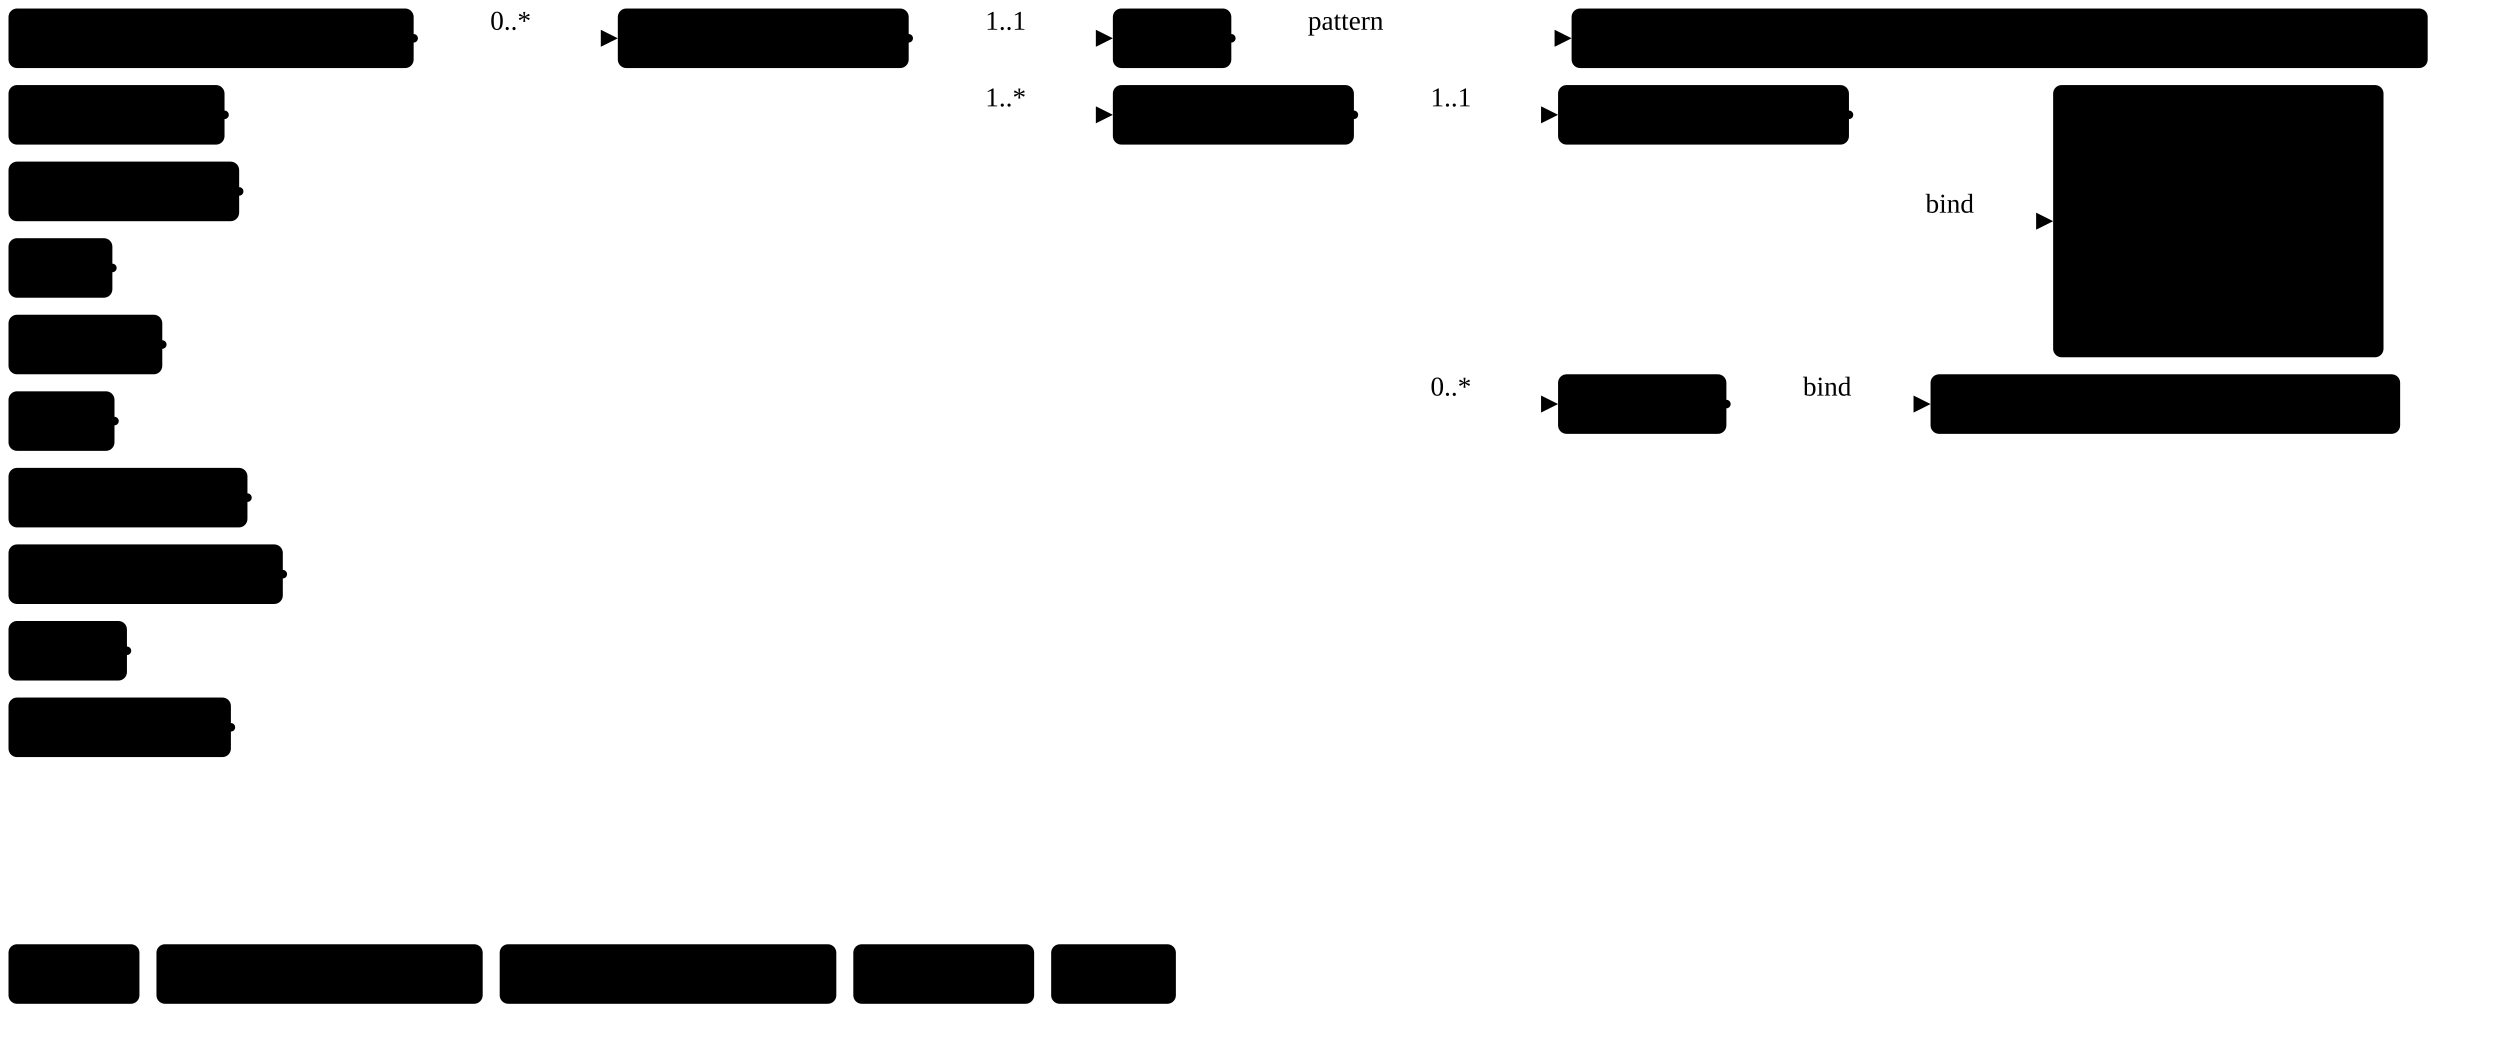
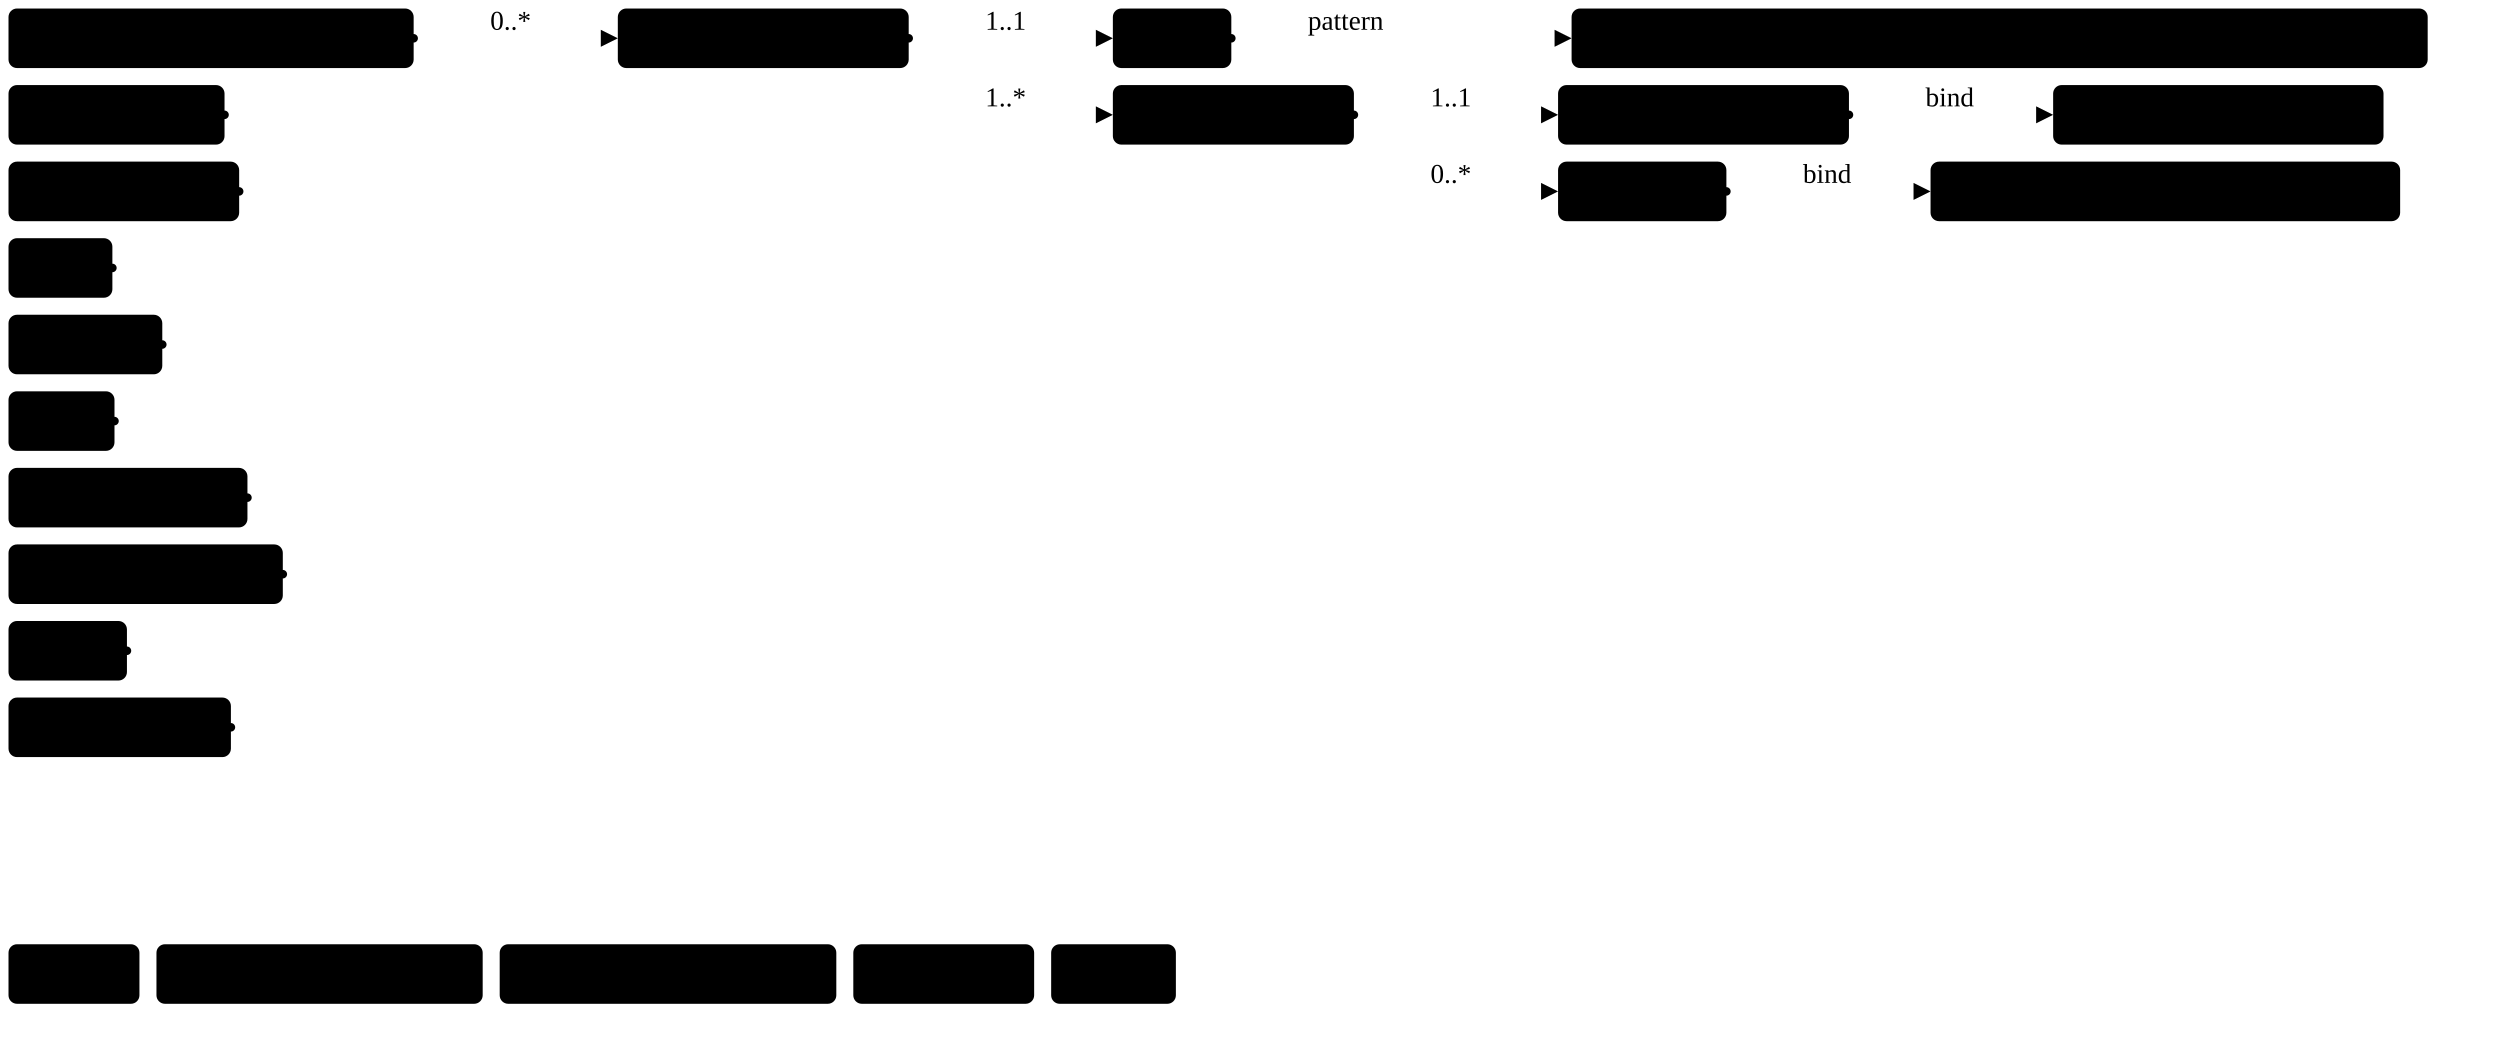
<svg xmlns="http://www.w3.org/2000/svg" version="1.1" width="1102.07" height="457.5">
  <defs>
    <marker id="arrowStart" markerWidth="3.75" markerHeight="3.75" markerUnits="px" refX="1.88" refY="1.88">
      <circle class="connector" cx="1.88" cy="1.88" r="1.88" />
    </marker>
    <marker id="arrowEnd" markerWidth="7.5" markerHeight="7.5" markerUnits="px" refX="7.5" refY="3.75">
      <polygon class="connector" points="0 0 7.5 3.75 0 7.5" />
    </marker>
  </defs>
  <g>
    <g transform="translate(3.75 3.75)">
      <a href="StructureDefinition-AbnormalityArchitecturalDistortion.html" target="_top">
        <rect class="profile" x="0" y="0" width="178.6" height="26.25" rx="3.75" ry="3.75" />
      </a>
      <a href="StructureDefinition-AbnormalityArchitecturalDistortion.html" target="_top">
        <text x="5.62" y="18.75" text-anchor="left" class="profile">Architectural Distortion</text>
      </a>
    </g>
    <g transform="translate(3.75 37.5)">
      <a href="StructureDefinition-AbnormalityAsymmetry.html" target="_top">
        <rect class="profile" x="0" y="0" width="95.23" height="26.25" rx="3.75" ry="3.75" />
      </a>
      <a href="StructureDefinition-AbnormalityAsymmetry.html" target="_top">
        <text x="5.62" y="18.75" text-anchor="left" class="profile">Asymmetry</text>
      </a>
    </g>
    <g transform="translate(3.75 71.25)">
      <a href="StructureDefinition-AbnormalityCalcification.html" target="_top">
        <rect class="profile" x="0" y="0" width="101.68" height="26.25" rx="3.75" ry="3.75" />
      </a>
      <a href="StructureDefinition-AbnormalityCalcification.html" target="_top">
        <text x="5.62" y="18.75" text-anchor="left" class="profile">Calcification</text>
      </a>
    </g>
    <g transform="translate(3.75 105)">
      <a href="StructureDefinition-AbnormalityCyst.html" target="_top">
        <rect class="profile" x="0" y="0" width="45.79" height="26.25" rx="3.75" ry="3.75" />
      </a>
      <a href="StructureDefinition-AbnormalityCyst.html" target="_top">
        <text x="5.62" y="18.75" text-anchor="left" class="profile">Cyst</text>
      </a>
    </g>
    <g transform="translate(3.75 138.75)">
      <a href="StructureDefinition-AbnormalityDensity.html" target="_top">
        <rect class="profile" x="0" y="0" width="67.79" height="26.25" rx="3.75" ry="3.75" />
      </a>
      <a href="StructureDefinition-AbnormalityDensity.html" target="_top">
        <text x="5.62" y="18.75" text-anchor="left" class="profile">Density</text>
      </a>
    </g>
    <g transform="translate(3.75 172.5)">
      <a href="StructureDefinition-AbnormalityDuct.html" target="_top">
        <rect class="profile" x="0" y="0" width="46.72" height="26.25" rx="3.75" ry="3.75" />
      </a>
      <a href="StructureDefinition-AbnormalityDuct.html" target="_top">
        <text x="5.62" y="18.75" text-anchor="left" class="profile">Duct</text>
      </a>
    </g>
    <g transform="translate(3.75 206.25)">
      <a href="StructureDefinition-AbnormalityFatNecrosis.html" target="_top">
        <rect class="profile" x="0" y="0" width="105.33" height="26.25" rx="3.75" ry="3.75" />
      </a>
      <a href="StructureDefinition-AbnormalityFatNecrosis.html" target="_top">
        <text x="5.62" y="18.75" text-anchor="left" class="profile">Fat Necrosis</text>
      </a>
    </g>
    <g transform="translate(3.75 240)">
      <a href="StructureDefinition-AbnormalityForeignObject.html" target="_top">
        <rect class="profile" x="0" y="0" width="120.92" height="26.25" rx="3.75" ry="3.75" />
      </a>
      <a href="StructureDefinition-AbnormalityForeignObject.html" target="_top">
        <text x="5.62" y="18.75" text-anchor="left" class="profile">Foreign Object</text>
      </a>
    </g>
    <g transform="translate(3.75 273.75)">
      <a href="StructureDefinition-AbnormalityMass.html" target="_top">
        <rect class="profile" x="0" y="0" width="52.21" height="26.25" rx="3.75" ry="3.75" />
      </a>
      <a href="StructureDefinition-AbnormalityMass.html" target="_top">
        <text x="5.62" y="18.75" text-anchor="left" class="profile">Mass</text>
      </a>
    </g>
    <g transform="translate(3.75 307.5)">
      <a href="StructureDefinition-AbnormalitySkinLesion.html" target="_top">
        <rect class="profile" x="0" y="0" width="98.04" height="26.25" rx="3.75" ry="3.75" />
      </a>
      <a href="StructureDefinition-AbnormalitySkinLesion.html" target="_top">
        <text x="5.62" y="18.75" text-anchor="left" class="profile">Skin Lesion</text>
      </a>
    </g>
    <line class="connector" marker-end="url(#arrowEnd)" x1="212.35" y1="16.88" x2="272.35" y2="16.88" />
    <text x="216.1" y="13.12" text-anchor="right" class="lhsText">0..*</text>
    <line class="connector" marker-start="url(#arrowStart)" x1="182.35" y1="16.88" x2="212.35" y2="16.88" />
    <line class="connector" marker-start="url(#arrowStart)" x1="98.98" y1="50.62" x2="212.35" y2="50.62" />
    <line class="connector" marker-start="url(#arrowStart)" x1="105.43" y1="84.38" x2="212.35" y2="84.38" />
    <line class="connector" marker-start="url(#arrowStart)" x1="49.54" y1="118.12" x2="212.35" y2="118.12" />
    <line class="connector" marker-start="url(#arrowStart)" x1="71.54" y1="151.88" x2="212.35" y2="151.88" />
    <line class="connector" marker-start="url(#arrowStart)" x1="50.47" y1="185.62" x2="212.35" y2="185.62" />
    <line class="connector" marker-start="url(#arrowStart)" x1="109.08" y1="219.38" x2="212.35" y2="219.38" />
    <line class="connector" marker-start="url(#arrowStart)" x1="124.67" y1="253.12" x2="212.35" y2="253.12" />
    <line class="connector" marker-start="url(#arrowStart)" x1="55.96" y1="286.88" x2="212.35" y2="286.88" />
    <line class="connector" marker-start="url(#arrowStart)" x1="101.79" y1="320.62" x2="212.35" y2="320.62" />
    <line class="connector" x1="212.35" y1="16.88" x2="212.35" y2="320.62" />
  </g>
  <g>
    <g transform="translate(272.35 3.75)">
      <a href="StructureDefinition-ConsistentWith.html" target="_top">
        <rect class="focus" x="0" y="0" width="128.23" height="26.25" rx="3.75" ry="3.75" />
      </a>
      <a href="StructureDefinition-ConsistentWith.html" target="_top">
        <text x="5.62" y="18.75" text-anchor="left" class="focus">Consistent With</text>
      </a>
    </g>
    <line class="connector" marker-end="url(#arrowEnd)" x1="430.58" y1="16.88" x2="490.58" y2="16.88" />
    <text x="434.33" y="13.12" text-anchor="right" class="lhsText">1..1</text>
    <line class="connector" marker-end="url(#arrowEnd)" x1="430.58" y1="50.62" x2="490.58" y2="50.62" />
    <text x="434.33" y="46.88" text-anchor="right" class="lhsText">1..*</text>
    <line class="connector" marker-start="url(#arrowStart)" x1="400.58" y1="16.88" x2="430.58" y2="16.88" />
    <line class="connector" x1="430.58" y1="16.88" x2="430.58" y2="50.62" />
  </g>
  <g>
    <g transform="translate(490.58 3.75)">
      <a href="StructureDefinition-ConsistentWith-definitions.html#Observation.code" target="_top">
        <rect class="element" x="0" y="0" width="52.22" height="26.25" rx="3.75" ry="3.75" />
      </a>
      <a href="StructureDefinition-ConsistentWith-definitions.html#Observation.code" target="_top">
        <text x="5.62" y="18.75" text-anchor="left" class="element">Code</text>
      </a>
    </g>
    <line class="connector" marker-end="url(#arrowEnd)" x1="572.8" y1="16.88" x2="692.8" y2="16.88" />
    <text x="576.55" y="13.12" text-anchor="right" class="lhsText">pattern </text>
    <line class="connector" marker-start="url(#arrowStart)" x1="542.8" y1="16.88" x2="572.8" y2="16.88" />
    <line class="connector" x1="572.8" y1="16.88" x2="572.8" y2="16.88" />
  </g>
  <g>
    <g transform="translate(692.8 3.75)">
      <a href="http://hl7.org/fhir/us/breast-radiology/CodeSystem/ObservationCodesCS" target="_top">
        <rect class="value" x="0" y="0" width="377.39" height="26.25" rx="3.75" ry="3.75" />
      </a>
      <a href="http://hl7.org/fhir/us/breast-radiology/CodeSystem/ObservationCodesCS" target="_top">
        <text x="5.62" y="18.75" text-anchor="left" class="value">ObservationCodesCS#consistentWithObservation</text>
      </a>
    </g>
  </g>
  <g>
    <g transform="translate(490.58 37.5)">
      <a href="StructureDefinition-ConsistentWith-definitions.html#Observation.component" target="_top">
        <rect class="element" x="0" y="0" width="106.26" height="26.25" rx="3.75" ry="3.75" />
      </a>
      <a href="StructureDefinition-ConsistentWith-definitions.html#Observation.component" target="_top">
        <text x="5.62" y="18.75" text-anchor="left" class="element">Components</text>
      </a>
    </g>
    <line class="connector" marker-end="url(#arrowEnd)" x1="626.84" y1="50.62" x2="686.84" y2="50.62" />
    <text x="630.59" y="46.88" text-anchor="right" class="lhsText">1..1</text>
-     <line class="connector" marker-end="url(#arrowEnd)" x1="626.84" y1="178.12" x2="686.84" y2="178.12" />
-     <text x="630.59" y="174.38" text-anchor="right" class="lhsText">0..*</text>
+     <line class="connector" marker-end="url(#arrowEnd)" x1="626.84" y1="84.38" x2="686.84" y2="84.38" />
+     <text x="630.59" y="80.62" text-anchor="right" class="lhsText">0..*</text>
    <line class="connector" marker-start="url(#arrowStart)" x1="596.84" y1="50.62" x2="626.84" y2="50.62" />
-     <line class="connector" x1="626.84" y1="50.62" x2="626.84" y2="178.12" />
+     <line class="connector" x1="626.84" y1="50.62" x2="626.84" y2="84.38" />
  </g>
  <g>
    <g transform="translate(686.84 37.5)">
      <a href="StructureDefinition-ConsistentWith-definitions.html#Observation.component:consistentWith" target="_top">
        <rect class="element" x="0" y="0" width="128.23" height="26.25" rx="3.75" ry="3.75" />
      </a>
      <a href="StructureDefinition-ConsistentWith-definitions.html#Observation.component:consistentWith" target="_top">
        <text x="5.62" y="18.75" text-anchor="left" class="element">Consistent With</text>
      </a>
    </g>
-     <line class="connector" marker-end="url(#arrowEnd)" x1="845.08" y1="97.5" x2="905.08" y2="97.5" />
-     <text x="848.83" y="93.75" text-anchor="right" class="lhsText">bind</text>
+     <line class="connector" marker-end="url(#arrowEnd)" x1="845.08" y1="50.62" x2="905.08" y2="50.62" />
+     <text x="848.83" y="46.88" text-anchor="right" class="lhsText">bind</text>
    <line class="connector" marker-start="url(#arrowStart)" x1="815.08" y1="50.62" x2="845.08" y2="50.62" />
-     <line class="connector" x1="845.08" y1="50.62" x2="845.08" y2="97.5" />
+     <line class="connector" x1="845.08" y1="50.62" x2="845.08" y2="50.62" />
  </g>
  <g>
    <g transform="translate(905.08 37.5)">
      <a href="ValueSet-ConsistentWithVS.html" target="_top">
-         <rect class="valueSet" x="0" y="0" width="145.64" height="120" rx="3.75" ry="3.75" />
+         <rect class="valueSet" x="0" y="0" width="145.64" height="26.25" rx="3.75" ry="3.75" />
      </a>
      <a href="ValueSet-ConsistentWithVS.html" target="_top">
-         <text x="5.62" y="18.75" text-anchor="left" class="valueSet">org</text>
-       </a>
-       <a href="ValueSet-ConsistentWithVS.html" target="_top">
-         <text x="5.62" y="37.5" text-anchor="left" class="valueSet">fhir</text>
-       </a>
-       <a href="ValueSet-ConsistentWithVS.html" target="_top">
-         <text x="5.62" y="56.25" text-anchor="left" class="valueSet">us</text>
-       </a>
-       <a href="ValueSet-ConsistentWithVS.html" target="_top">
-         <text x="5.62" y="75" text-anchor="left" class="valueSet">breast-radiology</text>
-       </a>
-       <a href="ValueSet-ConsistentWithVS.html" target="_top">
-         <text x="5.62" y="93.75" text-anchor="left" class="valueSet">ValueSet</text>
-       </a>
-       <a href="ValueSet-ConsistentWithVS.html" target="_top">
-         <text x="5.62" y="112.5" text-anchor="left" class="valueSet">ConsistentWithVS</text>
-       </a>
-     </g>
-   </g>
-   <g>
-     <g transform="translate(686.84 165)">
+         <text x="5.62" y="18.75" text-anchor="left" class="valueSet">ConsistentWithVS</text>
+       </a>
+     </g>
+   </g>
+   <g>
+     <g transform="translate(686.84 71.25)">
      <a href="StructureDefinition-ConsistentWith-definitions.html#Observation.component:qualifier" target="_top">
        <rect class="element" x="0" y="0" width="74.2" height="26.25" rx="3.75" ry="3.75" />
      </a>
      <a href="StructureDefinition-ConsistentWith-definitions.html#Observation.component:qualifier" target="_top">
        <text x="5.62" y="18.75" text-anchor="left" class="element">Qualifier</text>
      </a>
    </g>
-     <line class="connector" marker-end="url(#arrowEnd)" x1="791.04" y1="178.12" x2="851.04" y2="178.12" />
-     <text x="794.79" y="174.38" text-anchor="right" class="lhsText">bind</text>
-     <line class="connector" marker-start="url(#arrowStart)" x1="761.04" y1="178.12" x2="791.04" y2="178.12" />
-     <line class="connector" x1="791.04" y1="178.12" x2="791.04" y2="178.12" />
-   </g>
-   <g>
-     <g transform="translate(851.04 165)">
+     <line class="connector" marker-end="url(#arrowEnd)" x1="791.04" y1="84.38" x2="851.04" y2="84.38" />
+     <text x="794.79" y="80.62" text-anchor="right" class="lhsText">bind</text>
+     <line class="connector" marker-start="url(#arrowStart)" x1="761.04" y1="84.38" x2="791.04" y2="84.38" />
+     <line class="connector" x1="791.04" y1="84.38" x2="791.04" y2="84.38" />
+   </g>
+   <g>
+     <g transform="translate(851.04 71.25)">
      <a href="ValueSet-ConsistentWithQualifierVS.html" target="_top">
        <rect class="valueSet" x="0" y="0" width="207.01" height="26.25" rx="3.75" ry="3.75" />
      </a>
      <a href="ValueSet-ConsistentWithQualifierVS.html" target="_top">
        <text x="5.62" y="18.75" text-anchor="left" class="valueSet">ConsistentWithQualifierVS</text>
      </a>
    </g>
  </g>
  <g>
    <g transform="translate(3.75 416.25)">
      <rect class="focus" x="0" y="0" width="57.72" height="26.25" rx="3.75" ry="3.75" />
      <text x="5.62" y="18.75" text-anchor="left" class="focus">Focus</text>
    </g>
    <g transform="translate(68.97 416.25)">
      <rect class="profile" x="0" y="0" width="143.81" height="26.25" rx="3.75" ry="3.75" />
      <text x="5.62" y="18.75" text-anchor="left" class="profile">Profiled Resource</text>
    </g>
    <g transform="translate(220.28 416.25)">
      <rect class="element" x="0" y="0" width="148.39" height="26.25" rx="3.75" ry="3.75" />
      <text x="5.62" y="18.75" text-anchor="left" class="element">Resource Element</text>
    </g>
    <g transform="translate(376.16 416.25)">
      <rect class="valueSet" x="0" y="0" width="79.72" height="26.25" rx="3.75" ry="3.75" />
      <text x="5.62" y="18.75" text-anchor="left" class="valueSet">ValueSet</text>
    </g>
    <g transform="translate(463.38 416.25)">
      <rect class="value" x="0" y="0" width="54.98" height="26.25" rx="3.75" ry="3.75" />
      <text x="5.62" y="18.75" text-anchor="left" class="value">Value</text>
    </g>
  </g>
</svg>
